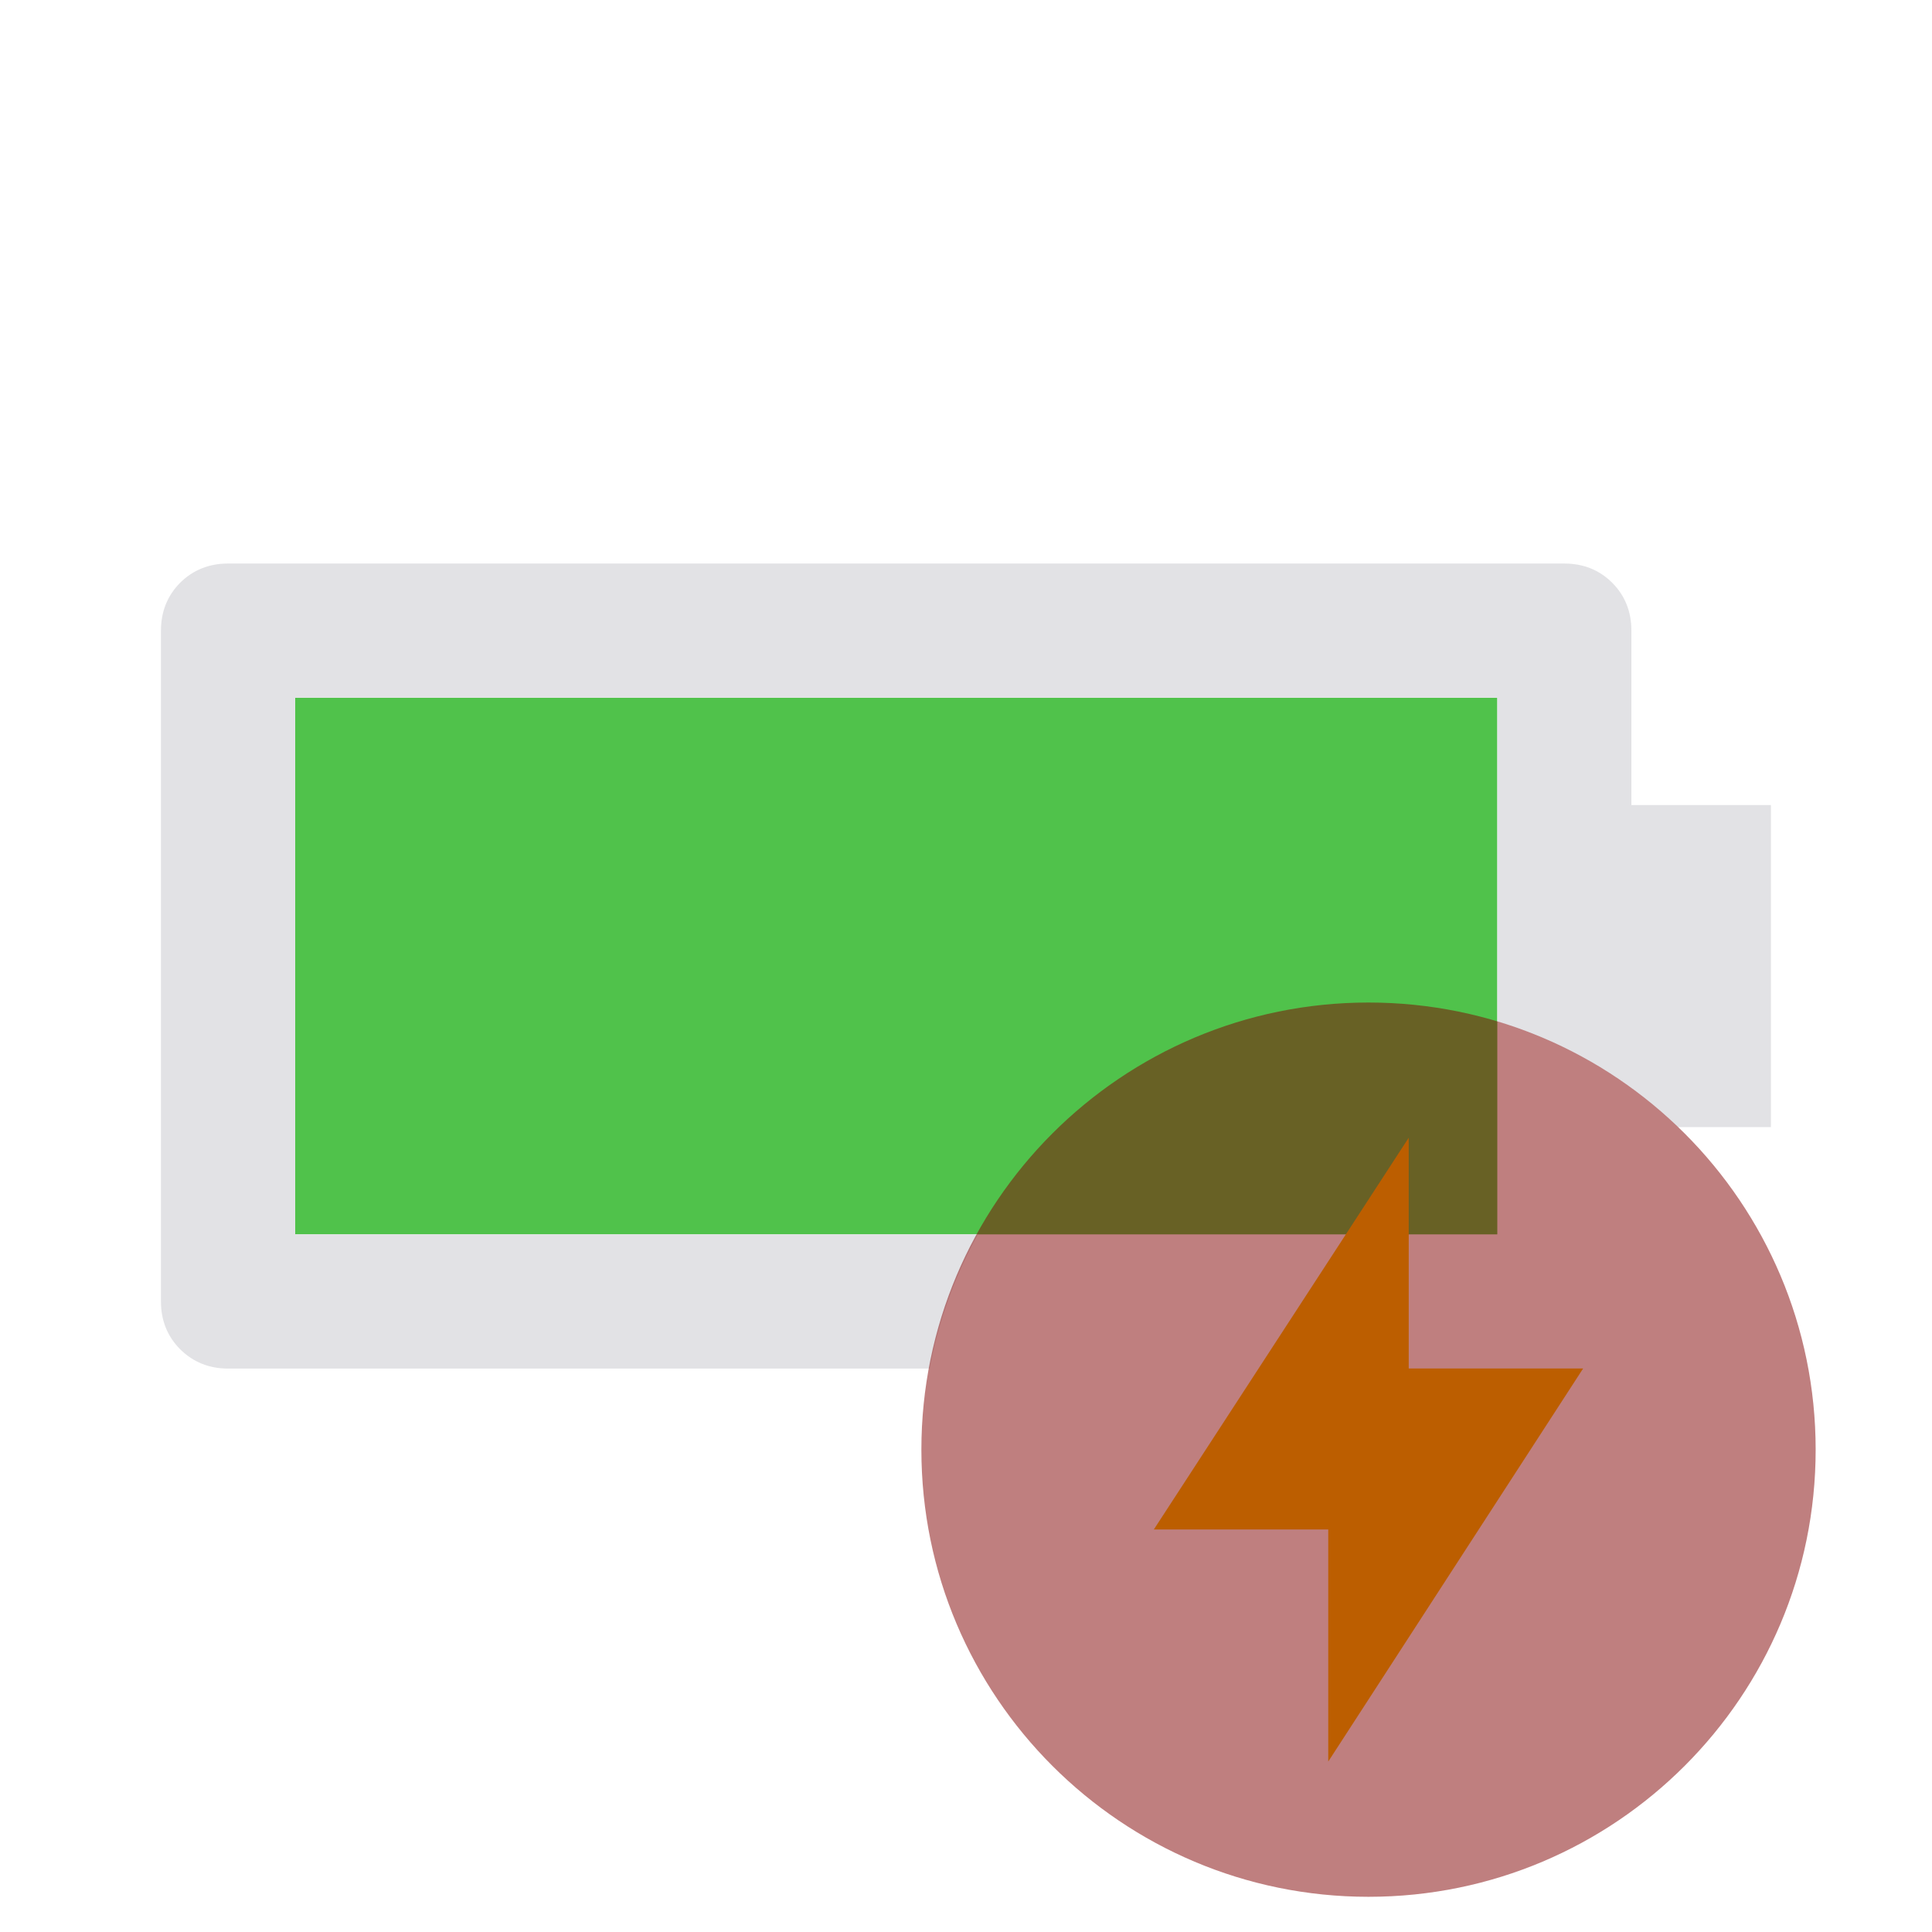
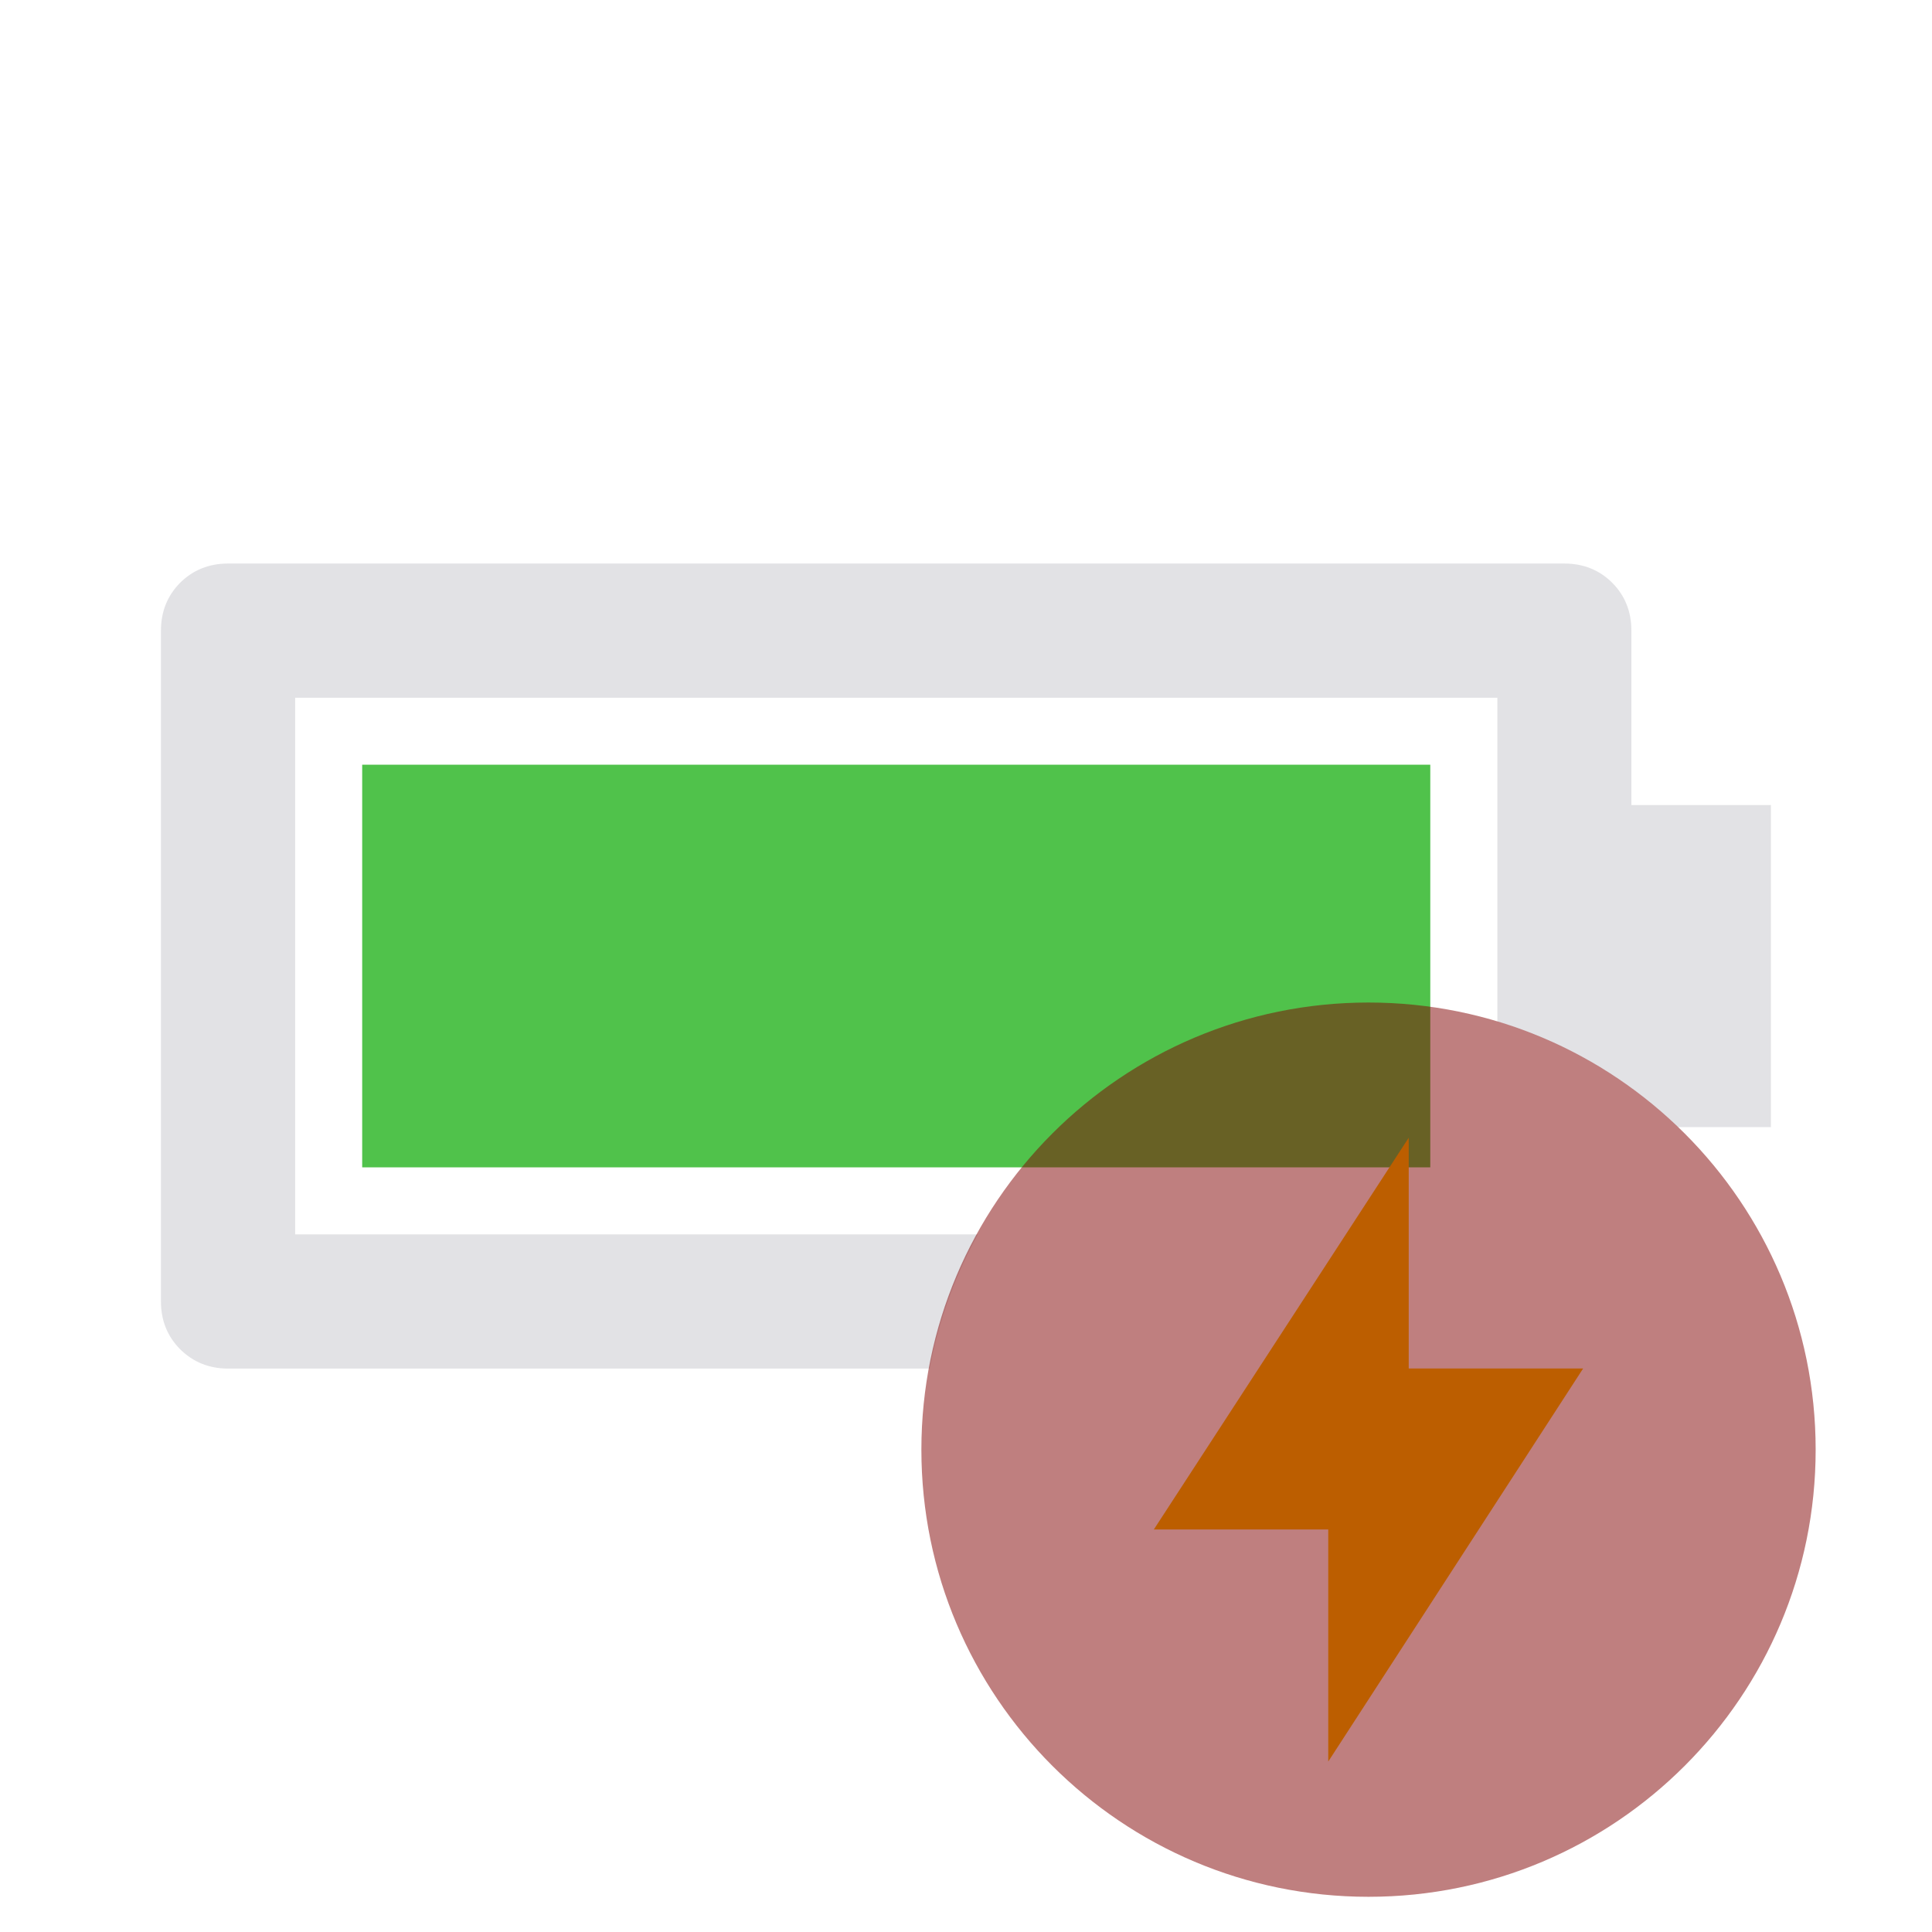
<svg xmlns="http://www.w3.org/2000/svg" viewBox="0 0 32 32" version="1.1">
  <defs>
    <style type="text/css" id="current-color-scheme">
      .ColorScheme-Text {
        color: #e2e2e5;
      }

      .ColorScheme-PositiveText {
        color: #50c24b;
      }

      .ColorScheme-NeutralText {
        color: #f9bd00;
      }
    </style>
  </defs>
-   <rect width="19.911" height="8.889" x="4.889" y="11.556" class="ColorScheme-PositiveText" fill="currentColor" />
+   <rect width="17.691" height="6.669" x="5.999" y="12.666" class="ColorScheme-PositiveText" fill="currentColor" />
  <path d="M 3.777 9.334 C 3.463 9.334 3.198 9.44 2.984 9.652 C 2.772 9.866 2.666 10.131 2.666 10.445 L 2.666 21.557 C 2.666 21.871 2.772 22.134 2.984 22.348 C 3.198 22.56 3.463 22.668 3.777 22.668 L 15.398 22.668 A 7.406 7.406 0 0 1 16.197 20.445 L 4.889 20.445 L 4.889 11.557 L 24.801 11.557 L 24.801 16.92 A 7.406 7.406 0 0 1 27.793 18.668 L 29.332 18.668 L 29.332 13.334 L 27.021 13.334 L 27.021 10.445 C 27.021 10.131 26.916 9.866 26.703 9.652 C 26.49 9.44 26.225 9.334 25.91 9.334 L 3.777 9.334 z" class="ColorScheme-Text" fill="currentColor" />
  <path d="M 22,29.177 v -3.844 h -2.889 l 4.222,-6.489 v 3.822 h 2.889 z" class="ColorScheme-NeutralText" fill="currentColor" />
  <circle cx="22.667" cy="24.011" r="7.406" fill="#800000" opacity="0.5" />
</svg>
